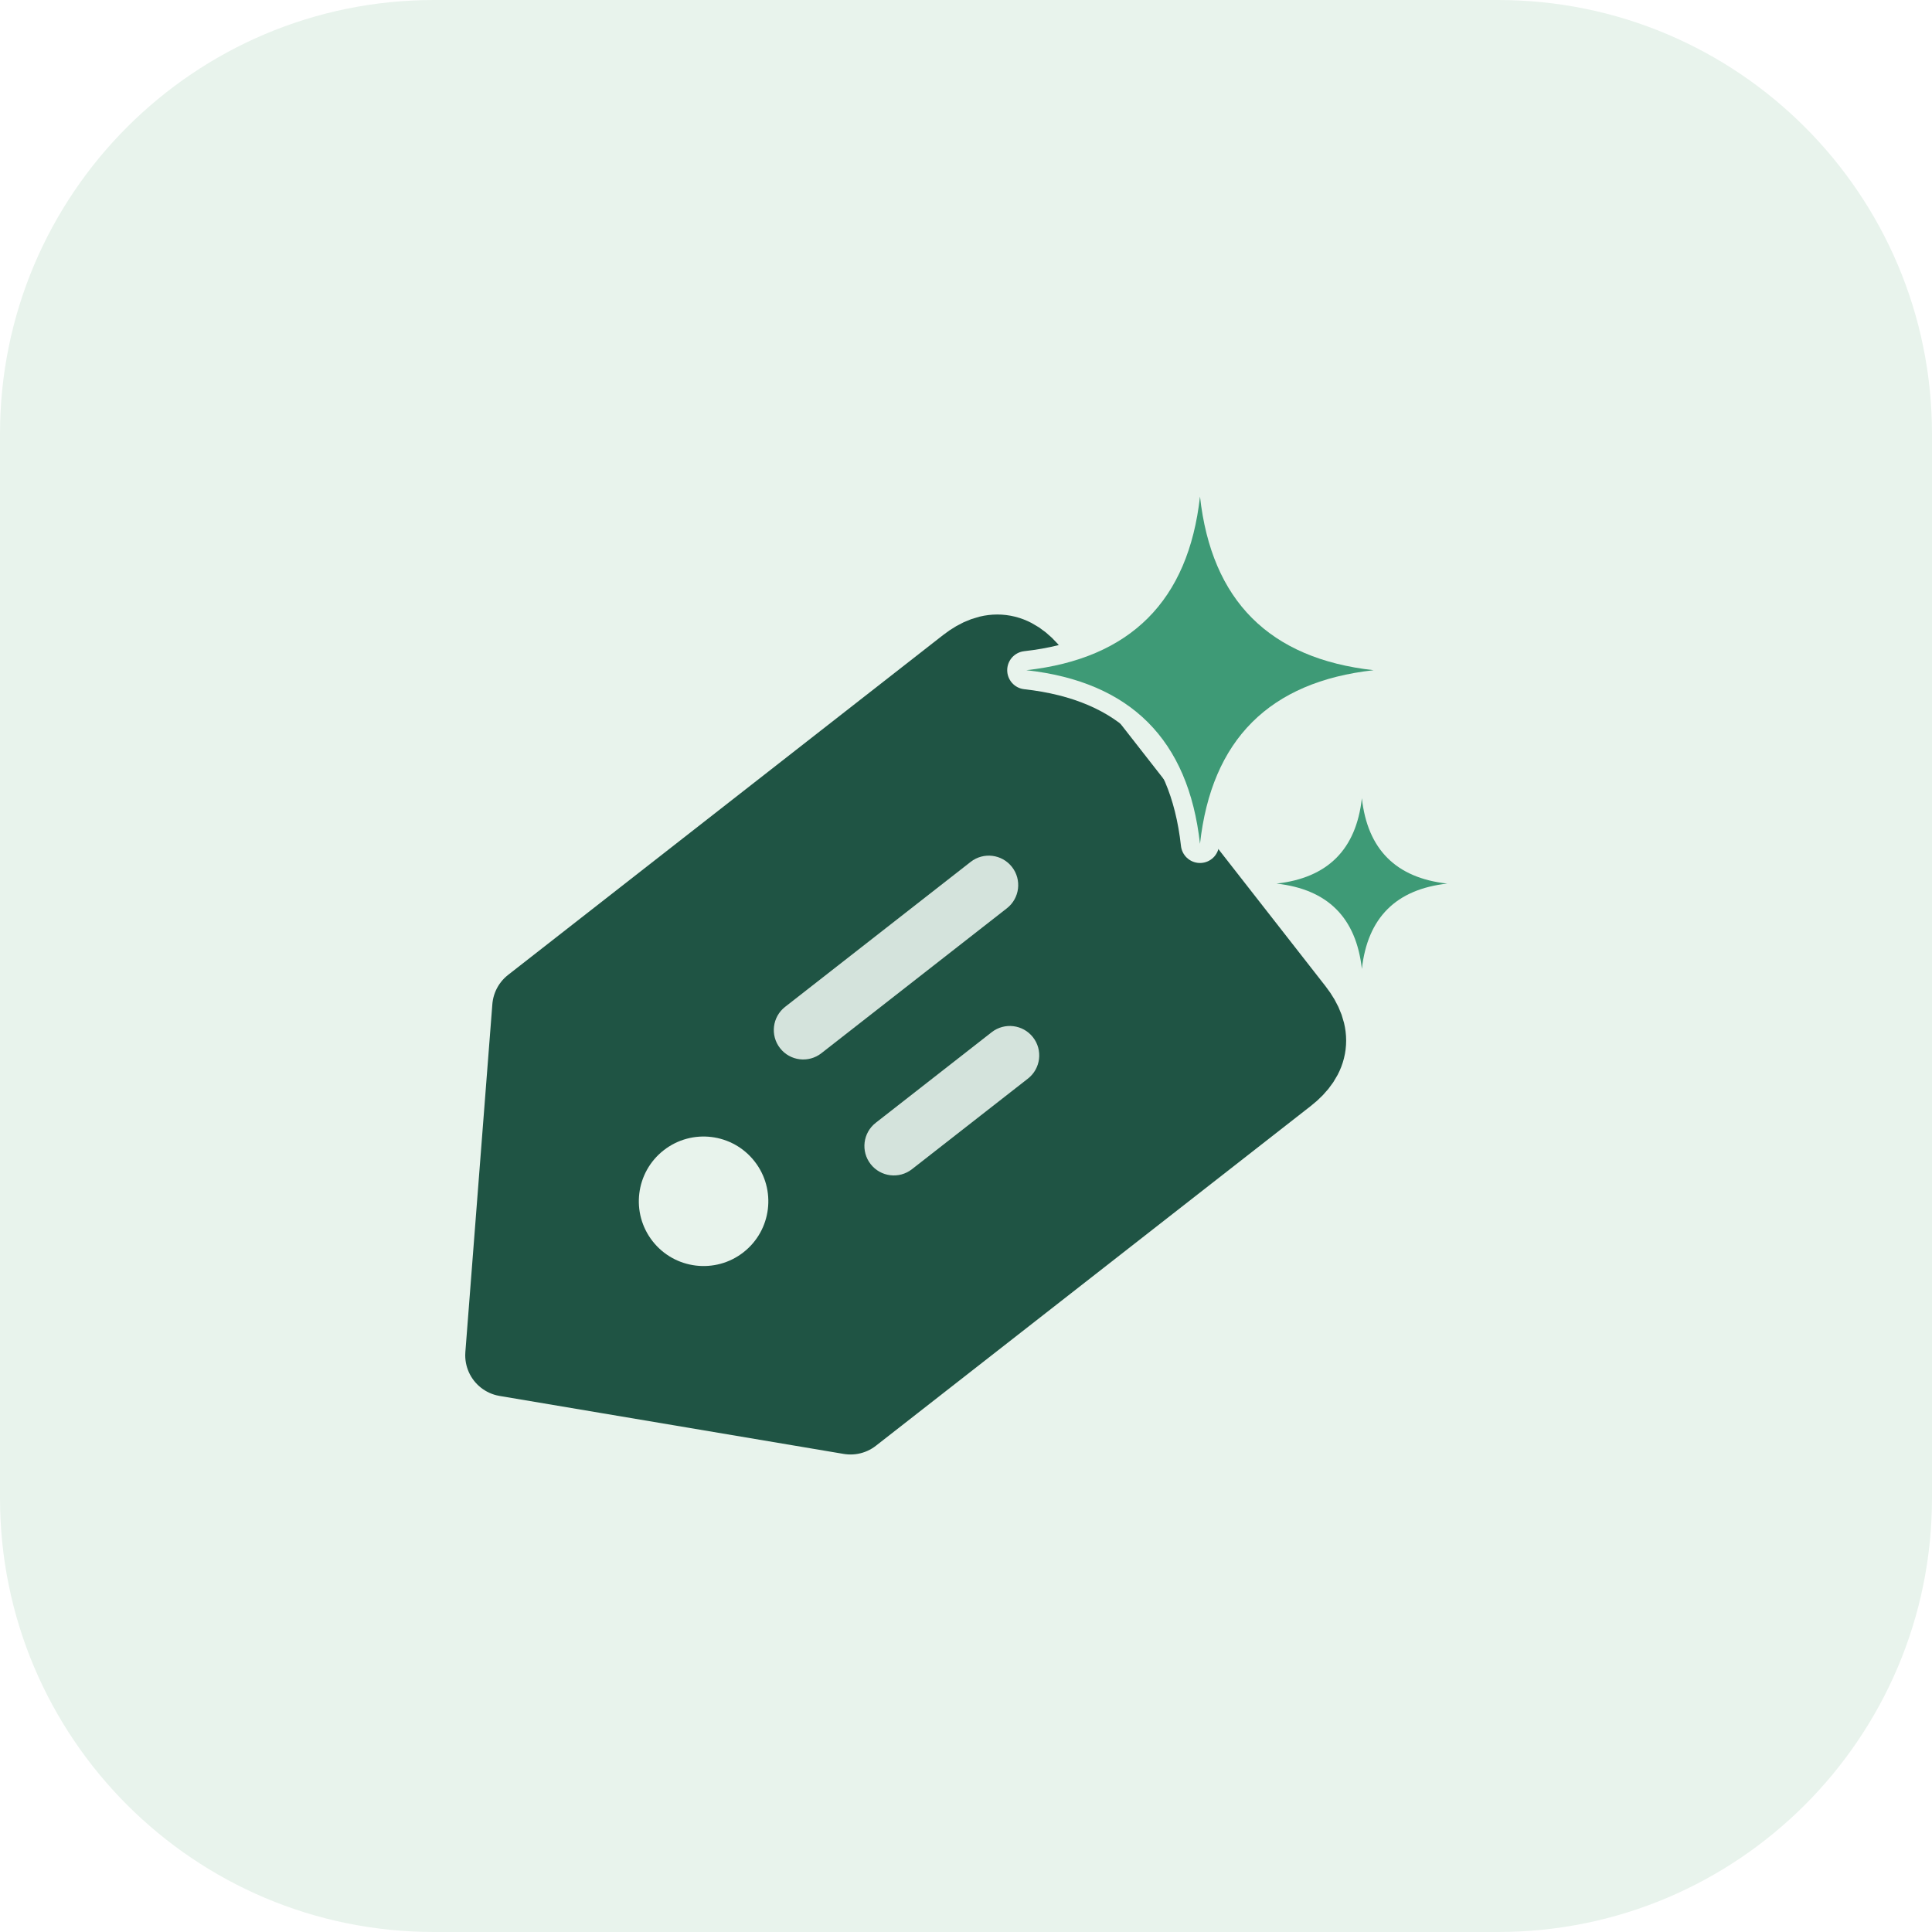
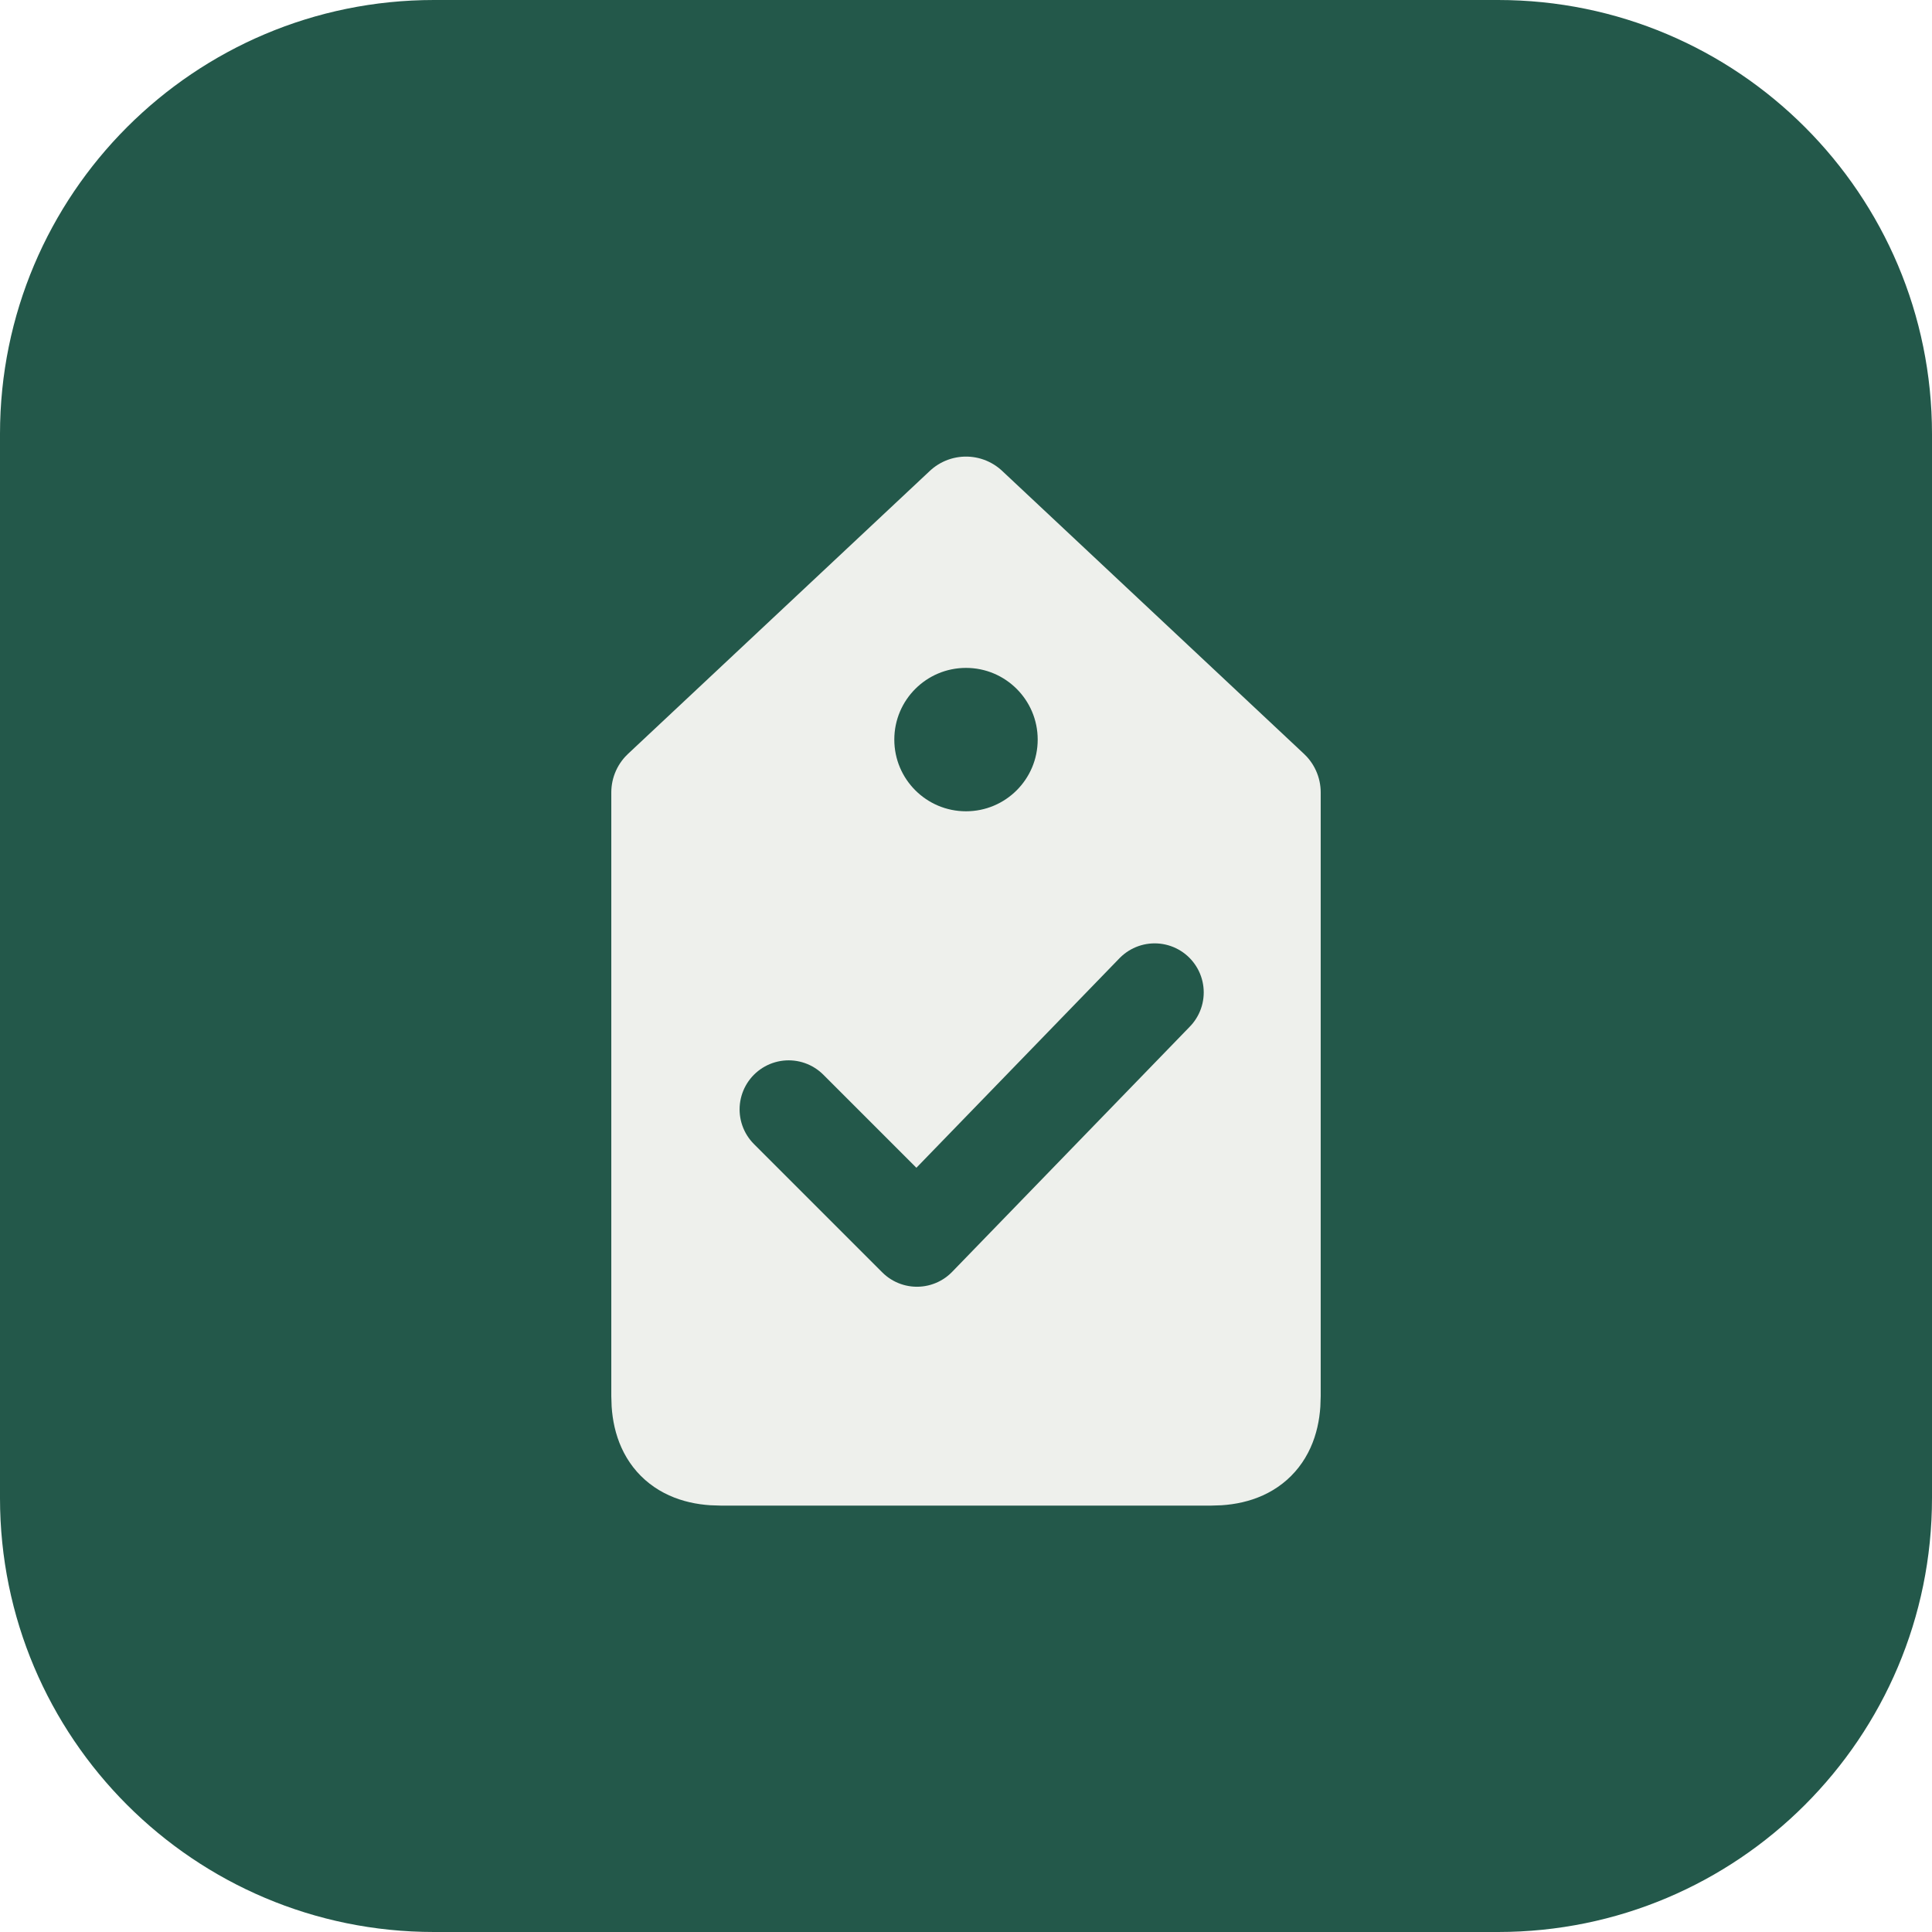
<svg xmlns="http://www.w3.org/2000/svg" viewBox="0 0 1024 1024">
-   <rect width="1024" height="1024" rx="230" fill="#E8F3EC" />
-   <g transform="translate(112.64 112.64) scale(0.78)">
-     <g transform="translate(-134 86)">
-       <g transform="translate(40 -20) rotate(-38 512 540)">
-         <path d="M235 540 L395 365 H770 Q800 365 800 395 V685 Q800 715 770 715 H395 Z" fill="#1F5444" stroke="#1F5444" stroke-width="56" stroke-linejoin="round" />
-         <circle cx="405" cy="540" r="44" fill="#E8F3EC" />
-         <rect x="510" y="470" width="200" height="40" rx="20" fill="#E8F3EC" opacity=".9" />
-         <rect x="510" y="570" width="140" height="40" rx="20" fill="#E8F3EC" opacity=".9" />
-       </g>
-       <g fill="#3E9A76" stroke="#E8F3EC" stroke-width="26" stroke-linejoin="round" paint-order="stroke">
-         <path d="M805 107 Q816.8 213.2 923 225 Q816.8 236.8 805 343 Q793.2 236.8 687 225 Q793.2 213.2 805 107 Z" />
-         <path d="M915 312 Q920.8 364.2 973 370 Q920.8 375.8 915 428 Q909.2 375.8 857 370 Q909.2 364.2 915 312 Z" />
-       </g>
+   <rect width="1024" height="1024" rx="230" fill="#23584A" />
+   <g transform="translate(0 0) scale(1)">
+     <g transform="translate(0 20)">
+       <path d="M352 400 L512 250 L672 400 V720 Q672 750 642 750 H382 Q352 750 352 720 Z" fill="#EEF0EC" stroke="#EEF0EC" stroke-width="56" stroke-linejoin="round" />
+       <circle cx="512" cy="372" r="38" fill="#23584A" />
+       <path d="M418 568 L486 636 L612 506" fill="none" stroke="#23584A" stroke-width="52" stroke-linecap="round" stroke-linejoin="round" />
    </g>
  </g>
</svg>
